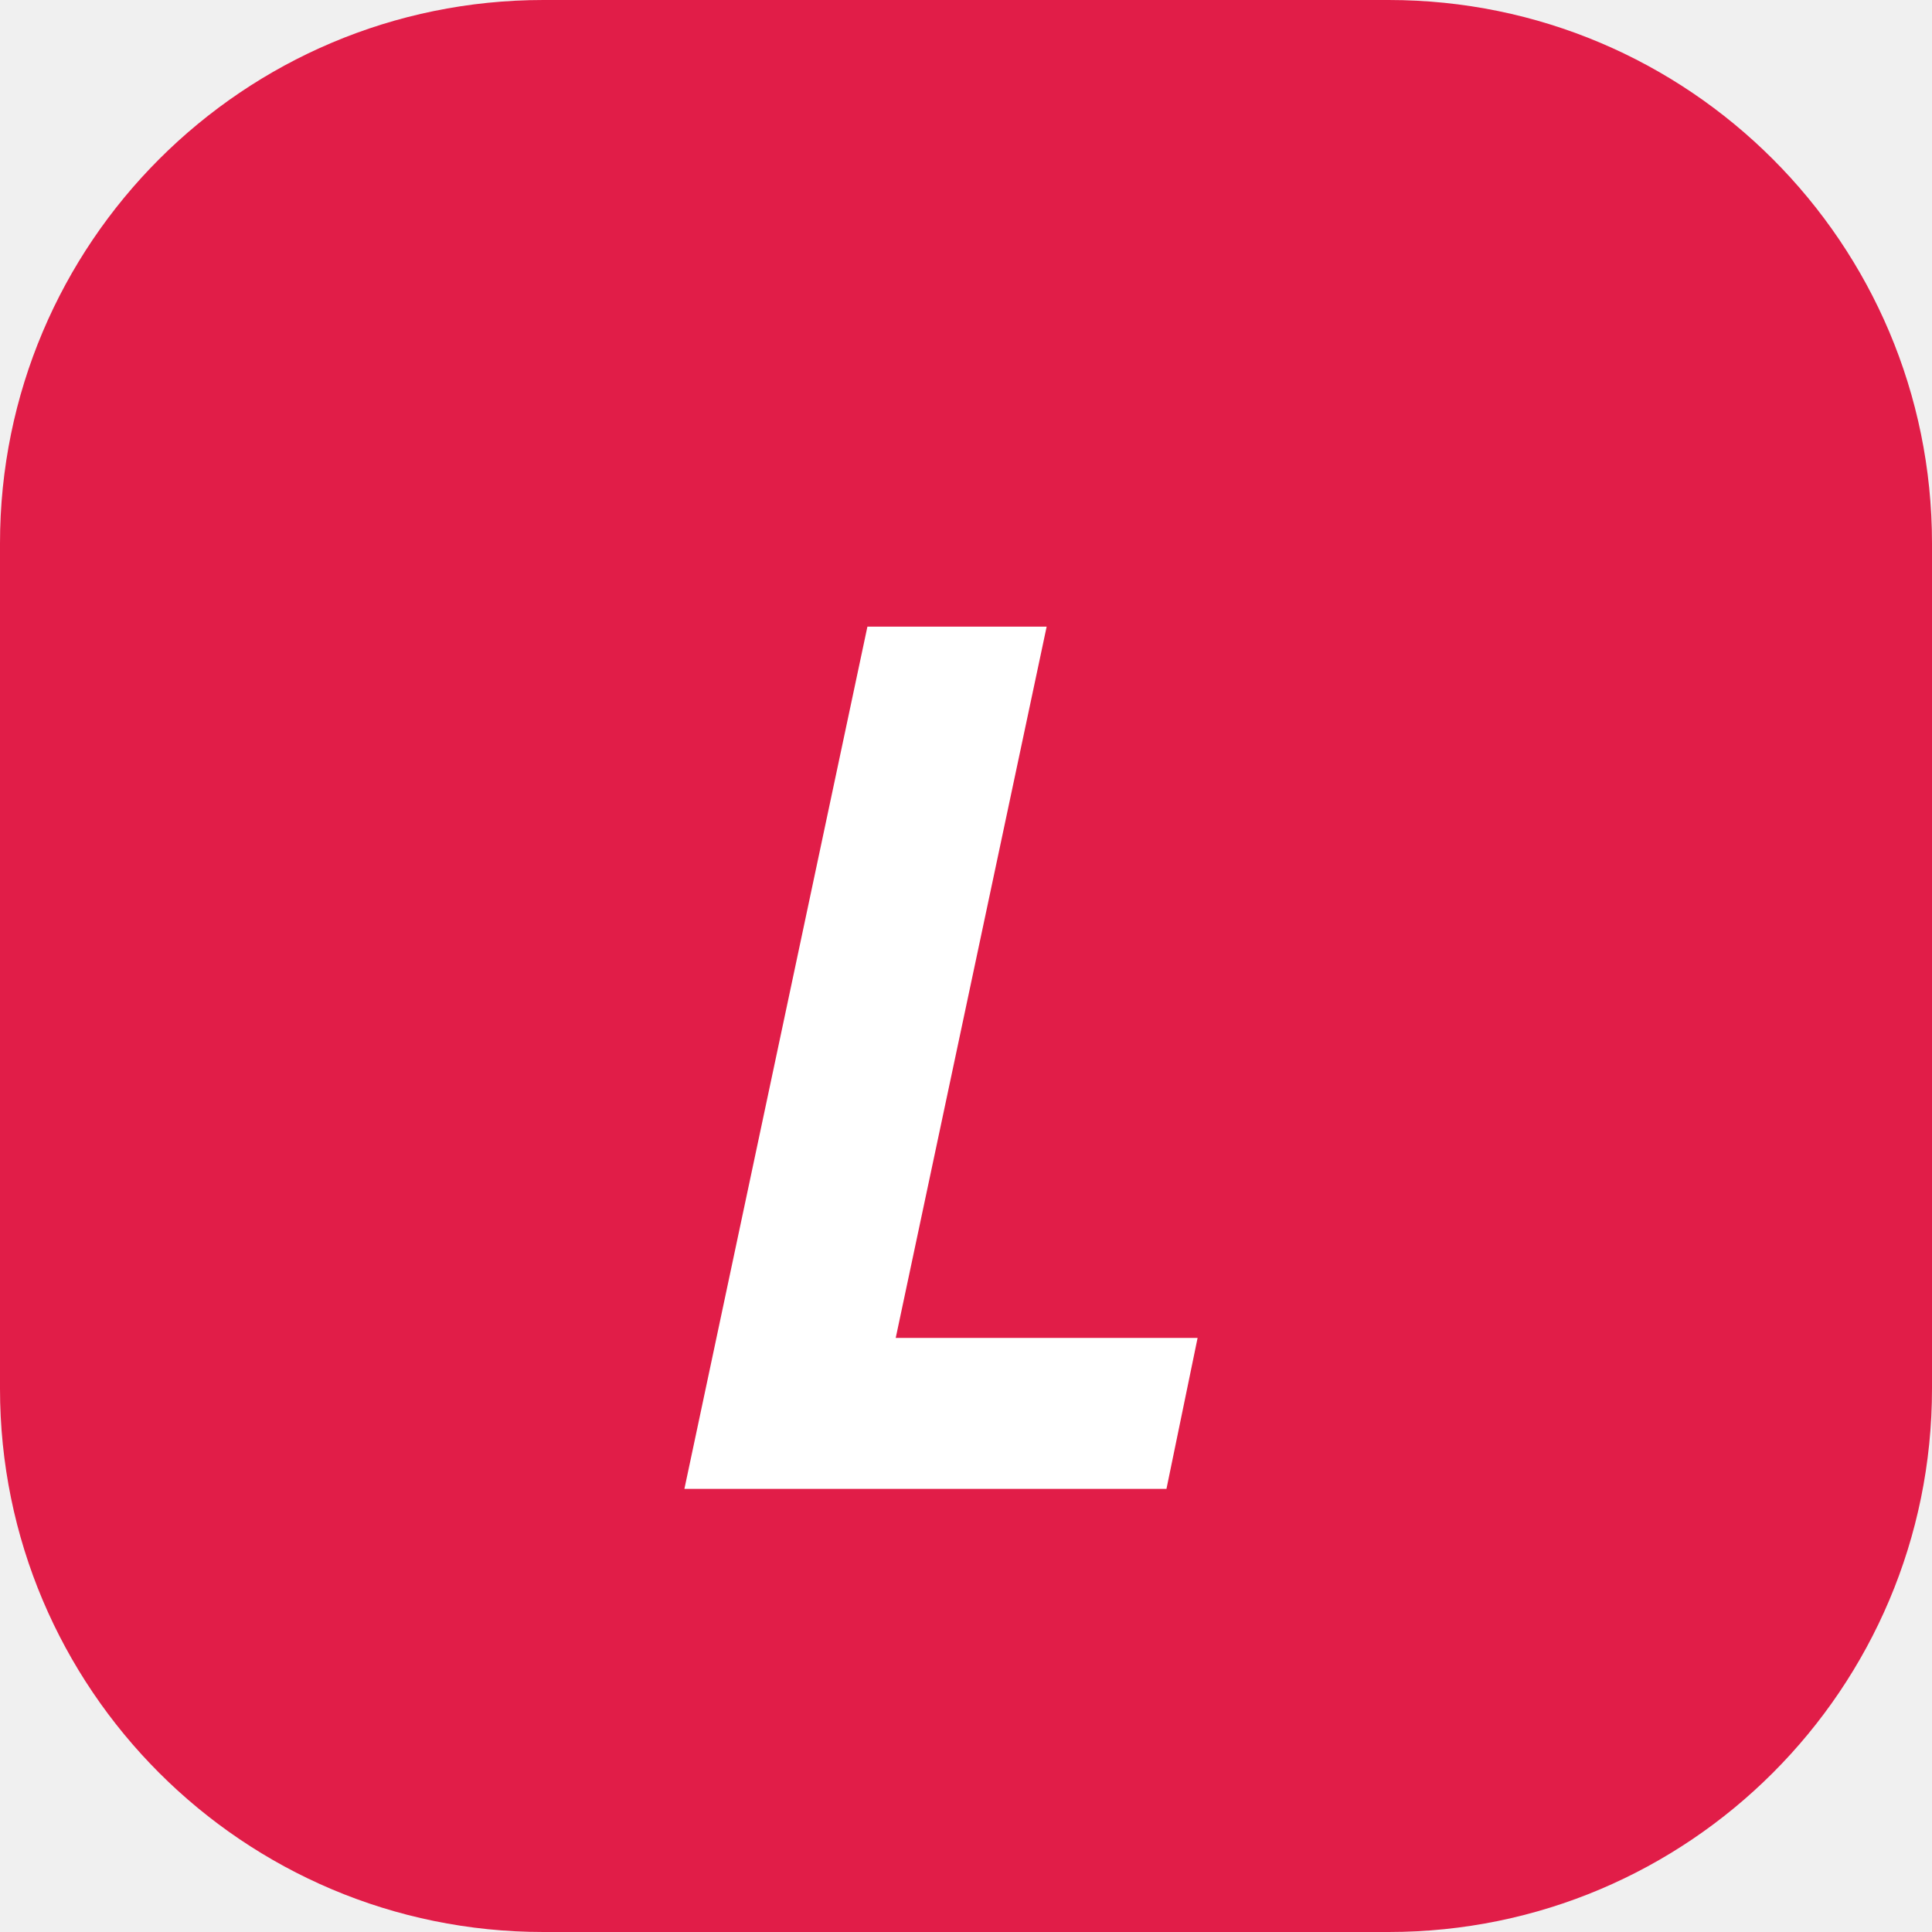
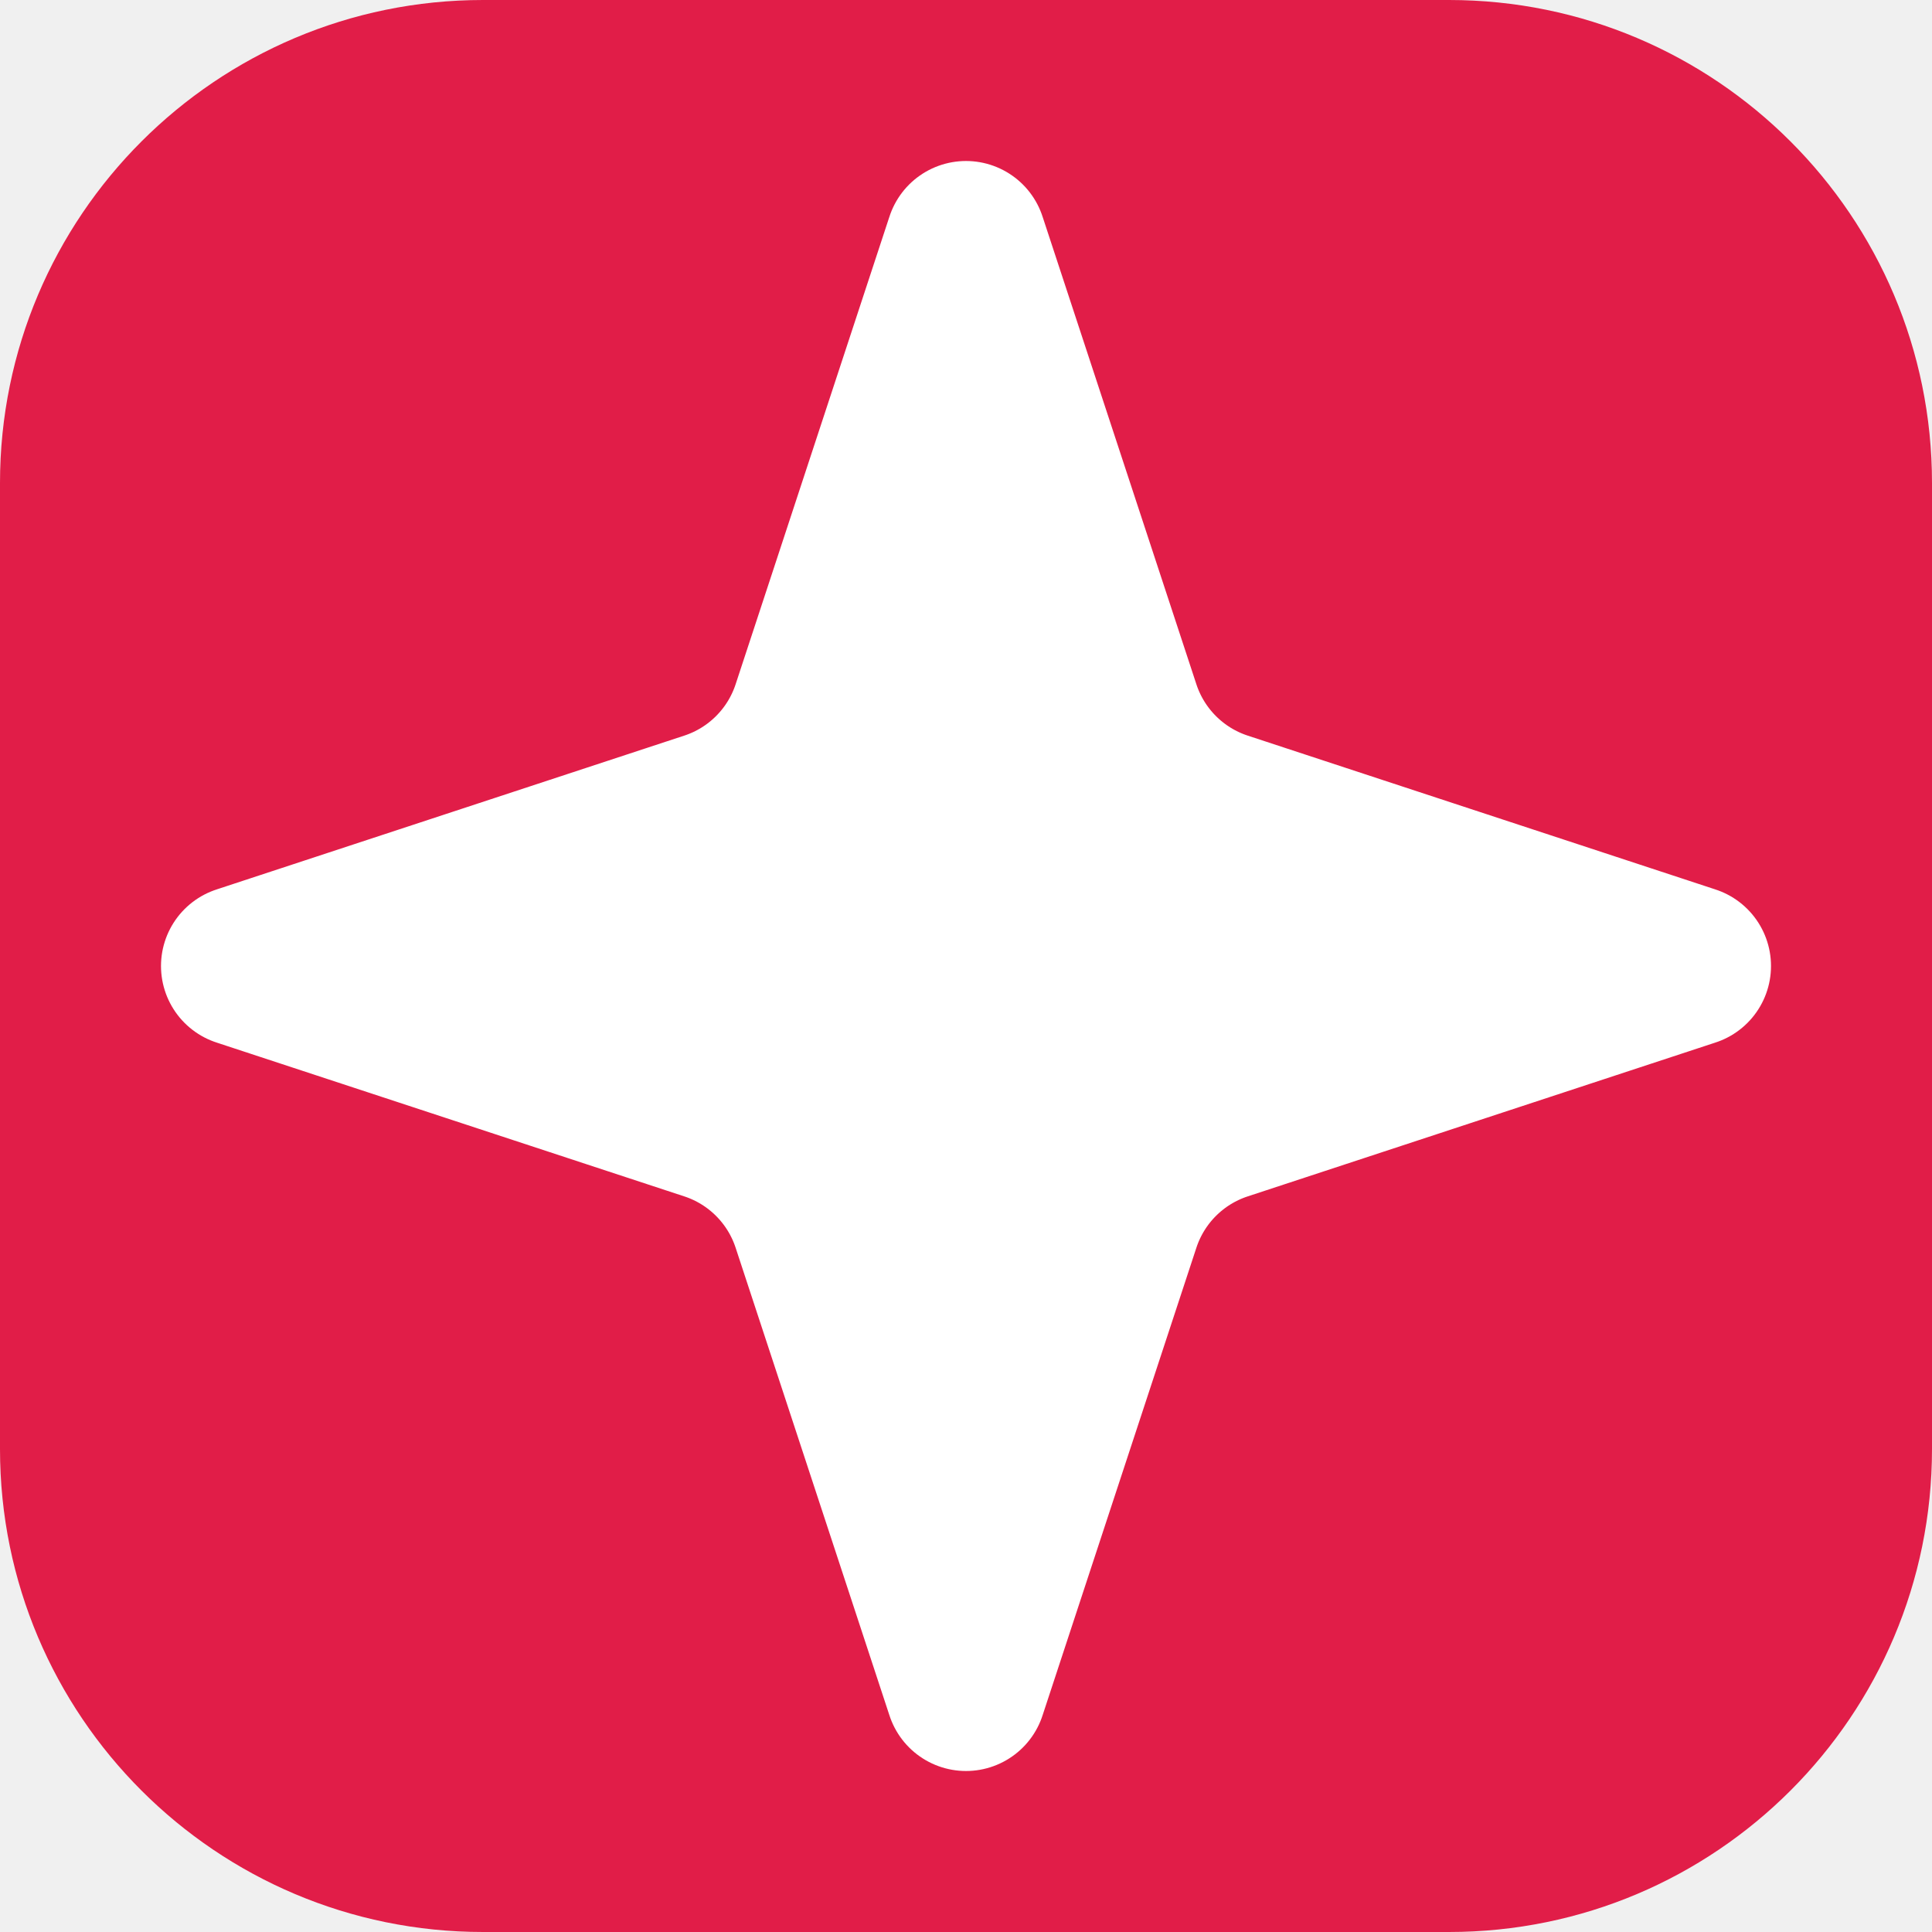
- <svg xmlns="http://www.w3.org/2000/svg" width="32" height="32" viewBox="0 0 32 32" fill="none">
-   <rect width="32" height="32" rx="9" fill="#e11d48" />
-   <text x="50%" y="55%" dominant-baseline="middle" text-anchor="middle" fill="white" font-style="italic" font-weight="900" font-family="system-ui, sans-serif" font-size="20">L</text>
+ <svg xmlns="http://www.w3.org/2000/svg" width="32" height="32" viewBox="0 0 24 24" fill="none" stroke="white" stroke-width="2" stroke-linecap="round" stroke-linejoin="round">
+   <rect width="24" height="24" rx="6" fill="#e11d48" stroke="none" />
+   <path d="M12 3c.132 0 .263 0 .393 0a7.5 7.5 0 0 0 7.92 12.446a9 9 0 1 1-8.313-12.454z" style="display:none" />
+   <path d="m12 3-1.912 5.813a2 2 0 0 1-1.275 1.275L3 12l5.813 1.912a2 2 0 0 1 1.275 1.275L12 21l1.912-5.813a2 2 0 0 1 1.275-1.275L21 12l-5.813-1.912a2 2 0 0 1-1.275-1.275L12 3Z" stroke="white" fill="white" />
</svg>
